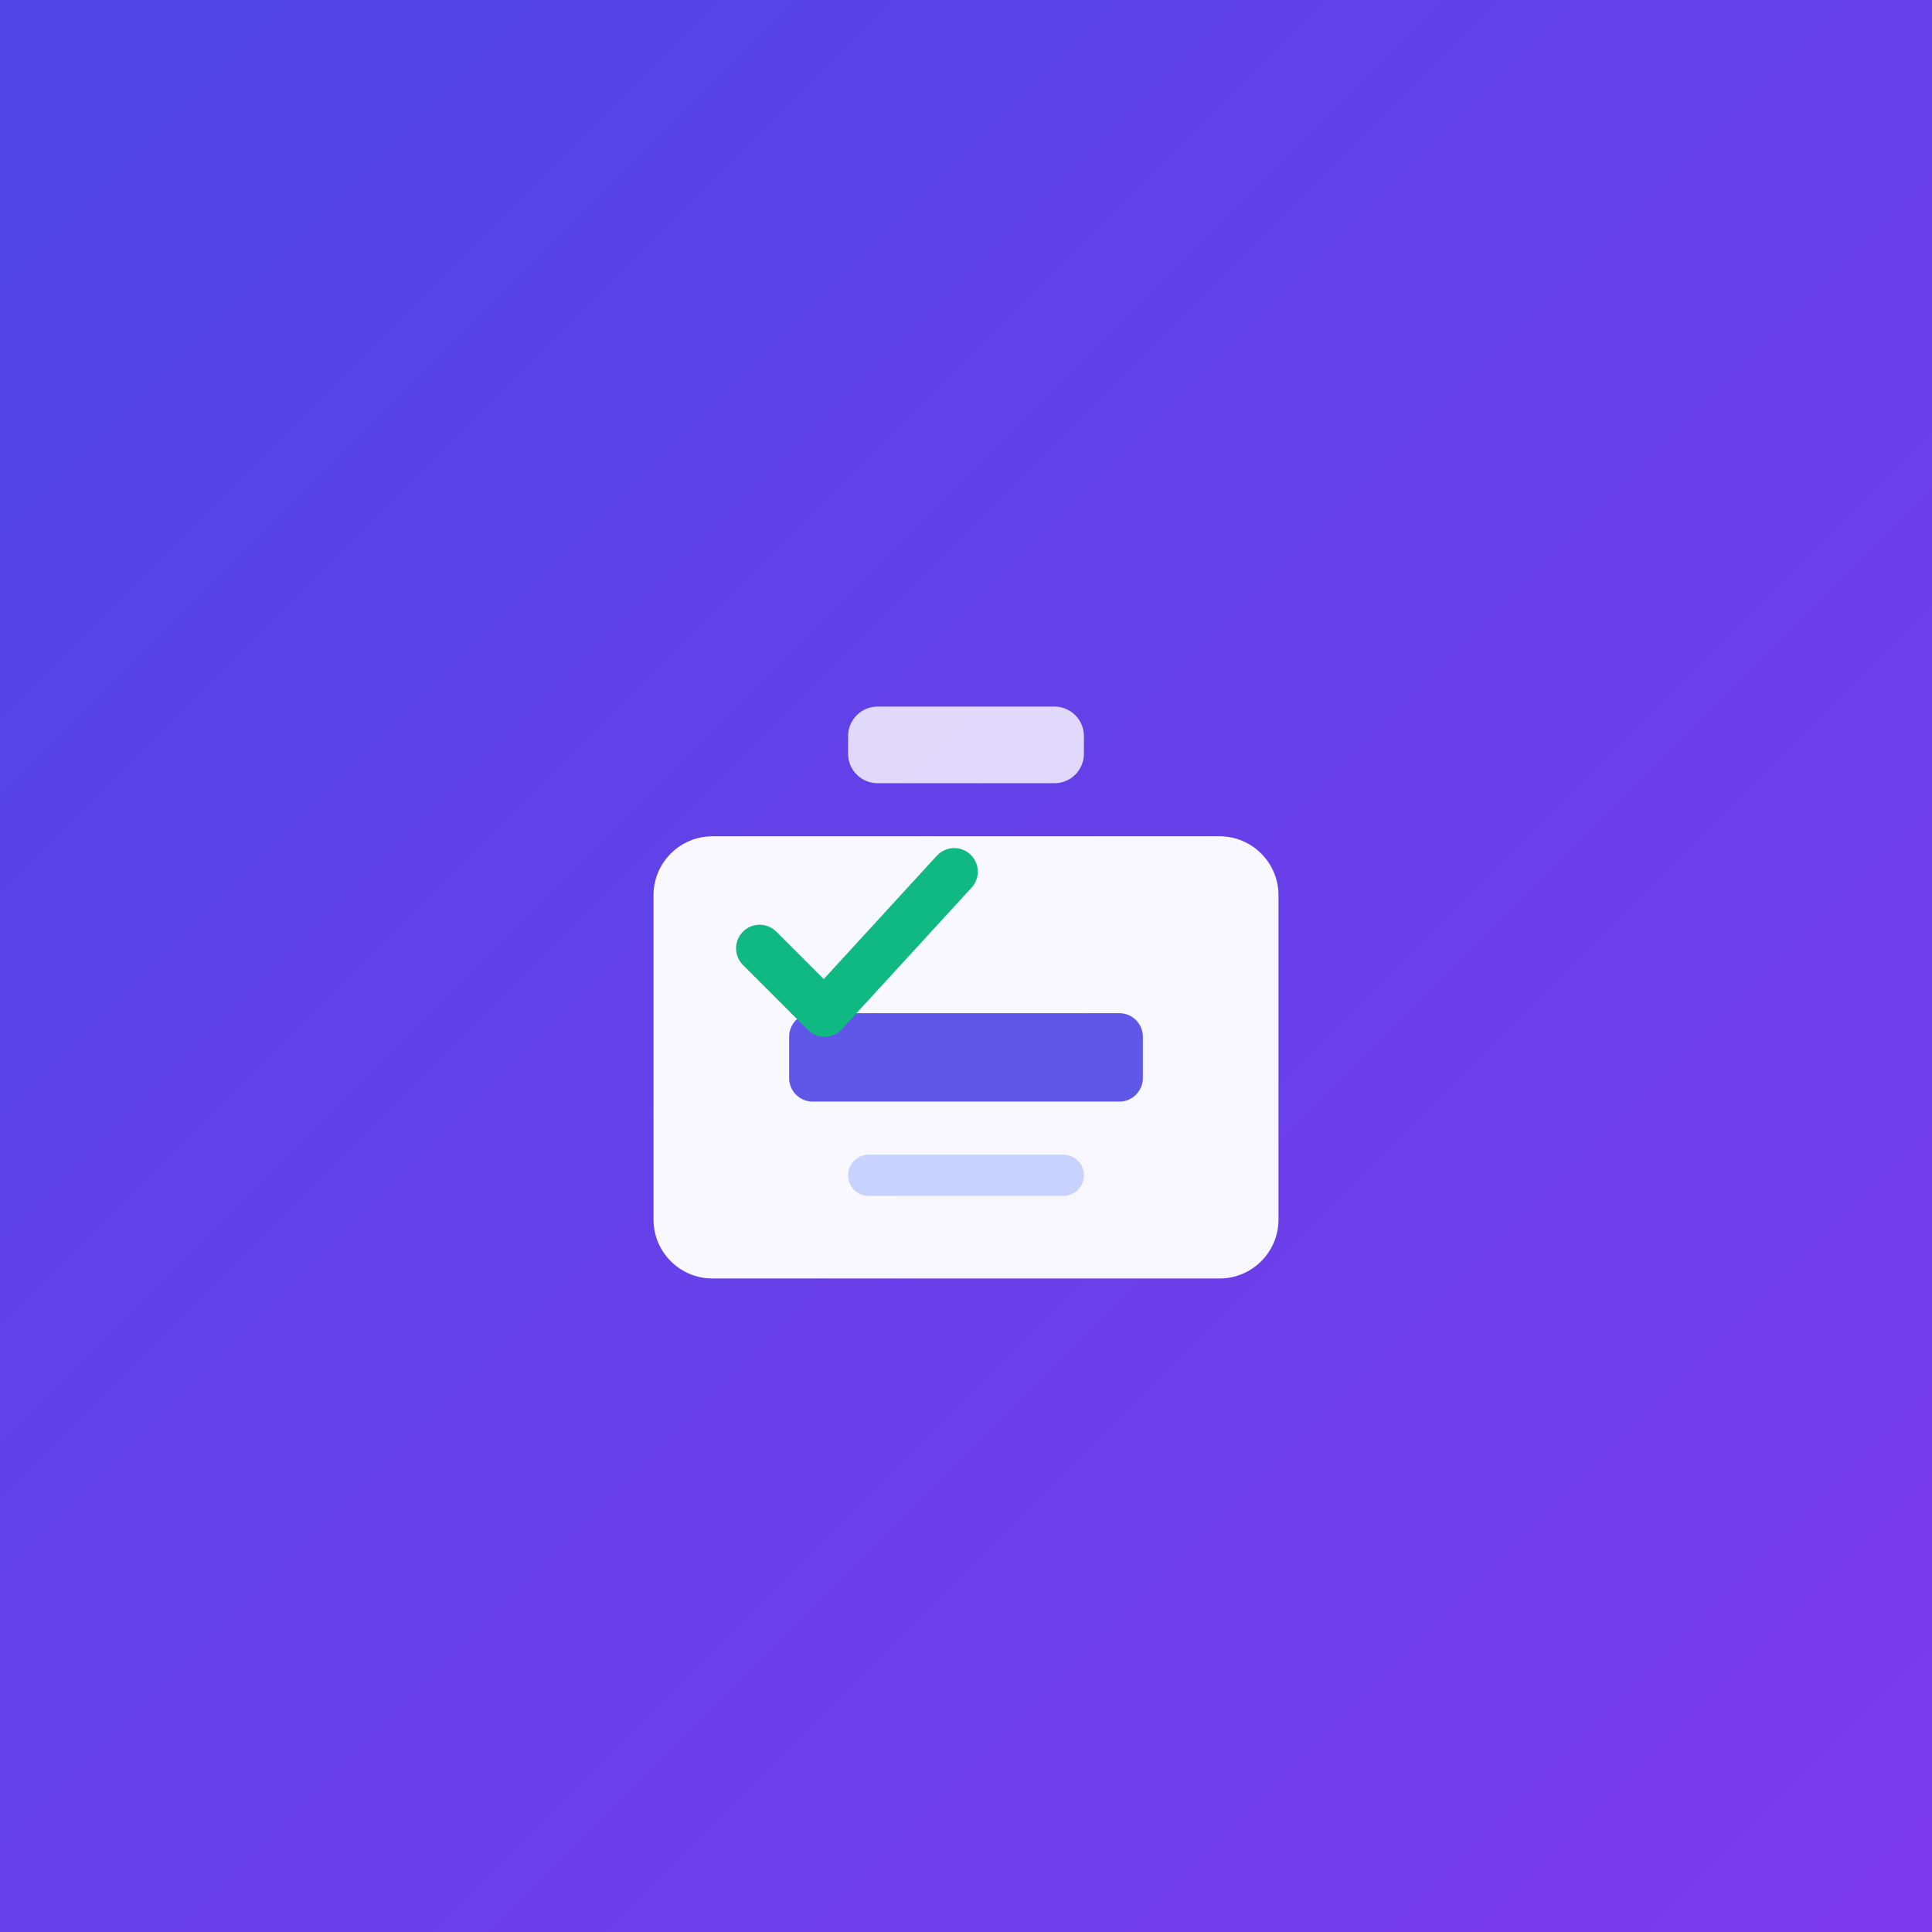
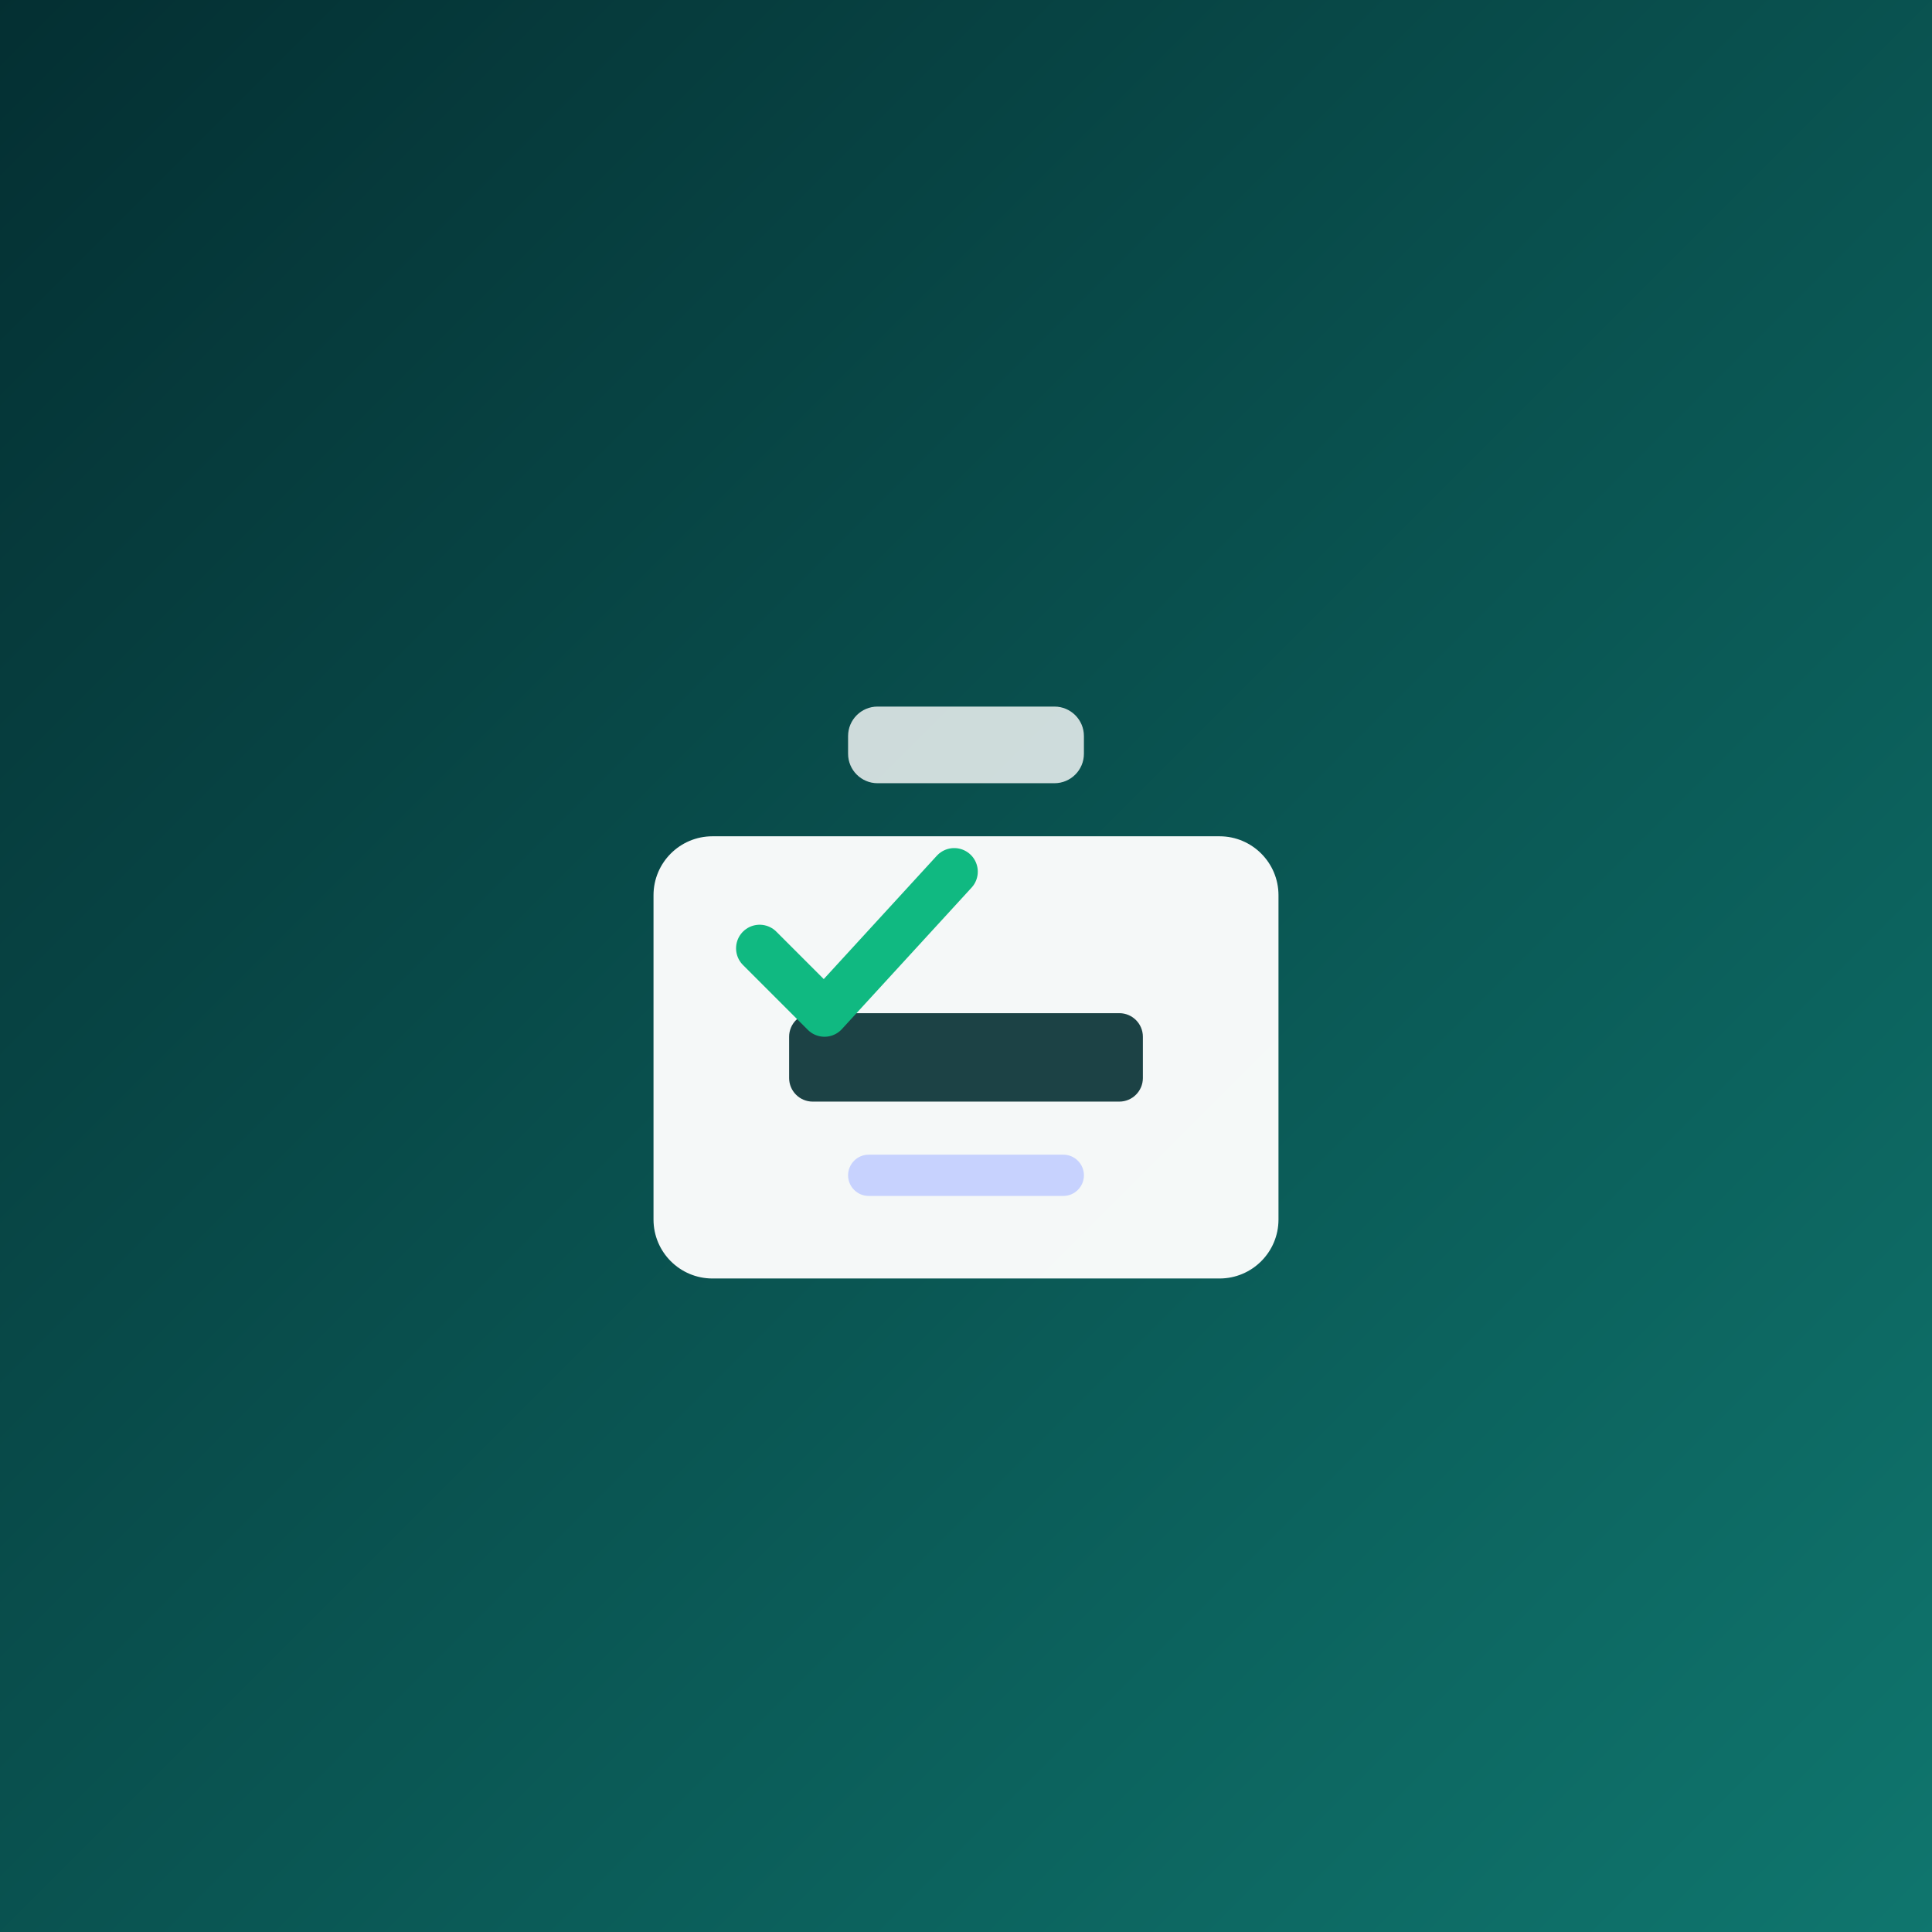
<svg xmlns="http://www.w3.org/2000/svg" viewBox="0 0 512 512" role="img" aria-label="Election Hub">
  <defs>
    <linearGradient id="gm" x1="0" y1="0" x2="1" y2="1">
-       <stop offset="0" stop-color="#4f46e5" />
-       <stop offset="1" stop-color="#7c3aed" />
+       <stop offset="0" stop-color="#042F32" />
+       <stop offset="1" stop-color="#0F766E" />
    </linearGradient>
  </defs>
  <rect width="512" height="512" fill="url(#gm)" />
  <g transform="translate(56 56) scale(0.78125)">
    <rect x="150" y="212" width="212" height="150" rx="20" fill="#ffffff" opacity="0.96" />
    <rect x="216" y="168" width="80" height="26" rx="10" fill="#ffffff" opacity="0.8" />
-     <rect x="196" y="272" width="120" height="30" rx="8" fill="#4f46e5" opacity="0.9" />
+     <rect x="196" y="272" width="120" height="30" rx="8" fill="#042F32" opacity="0.9" />
    <rect x="216" y="320" width="80" height="14" rx="7" fill="#c7d2fe" />
    <path d="M186 250 l22 22 l44 -48" fill="none" stroke="#10b981" stroke-width="16" stroke-linecap="round" stroke-linejoin="round" />
  </g>
</svg>
